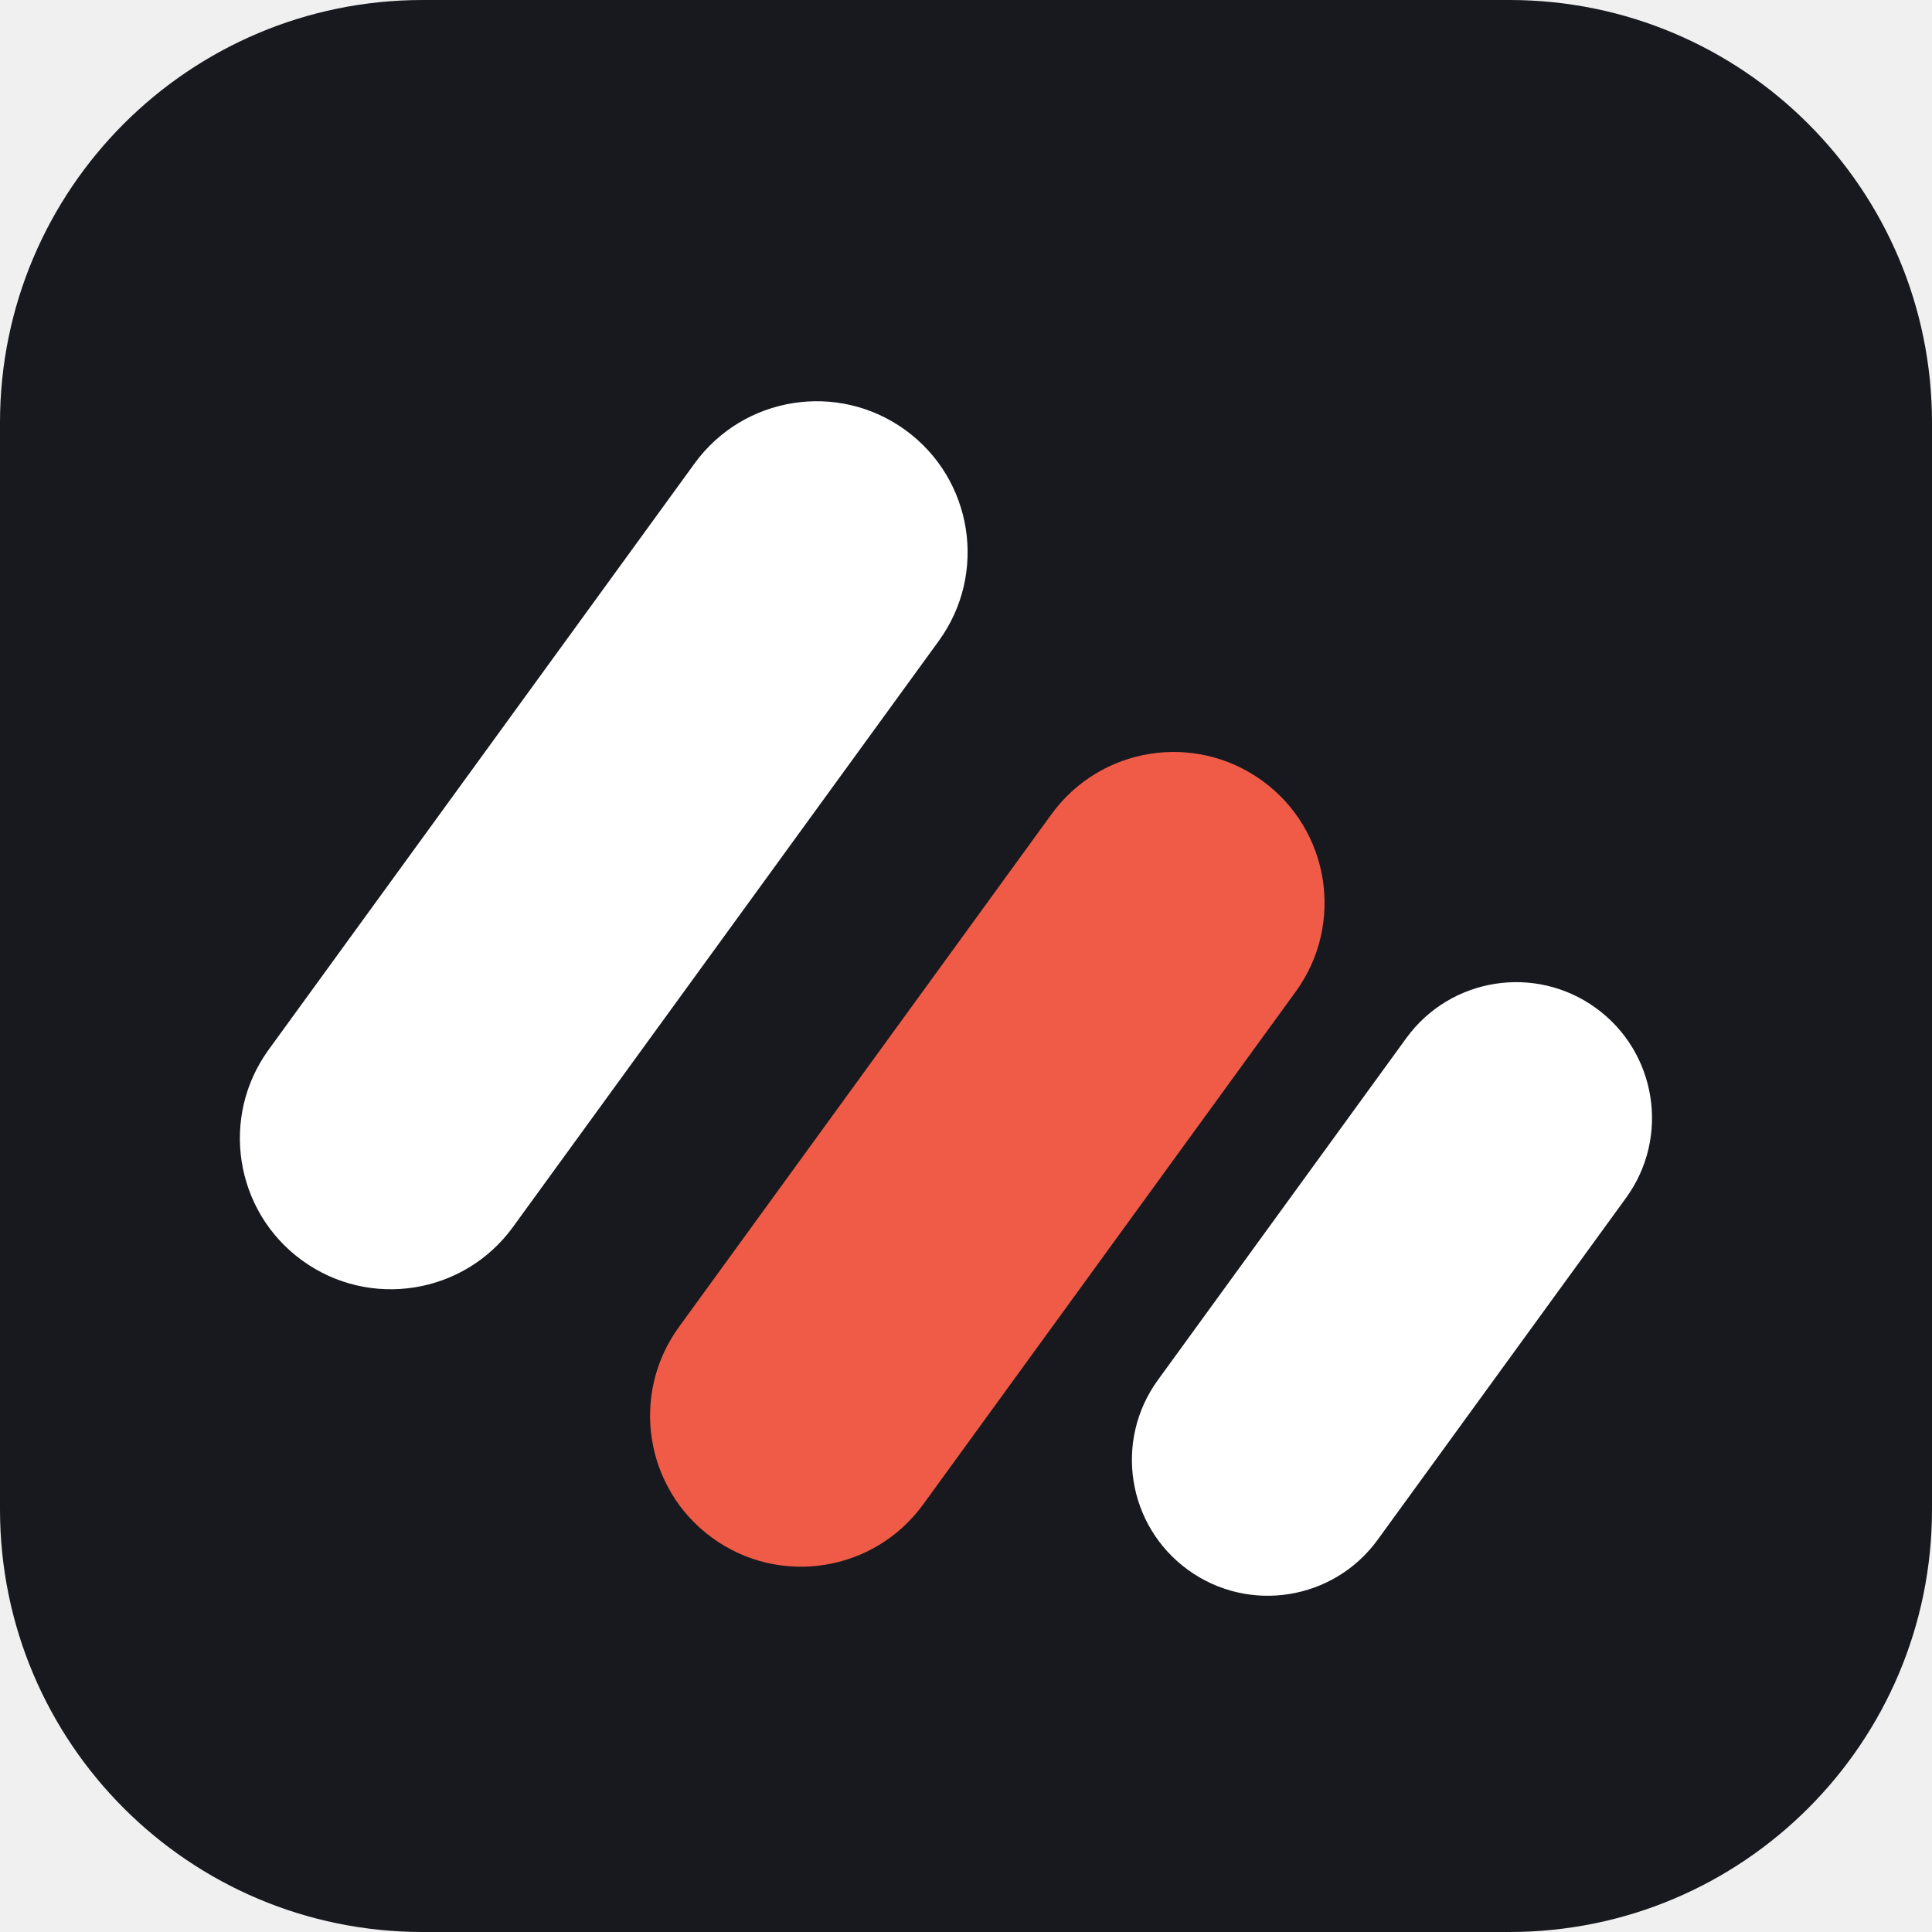
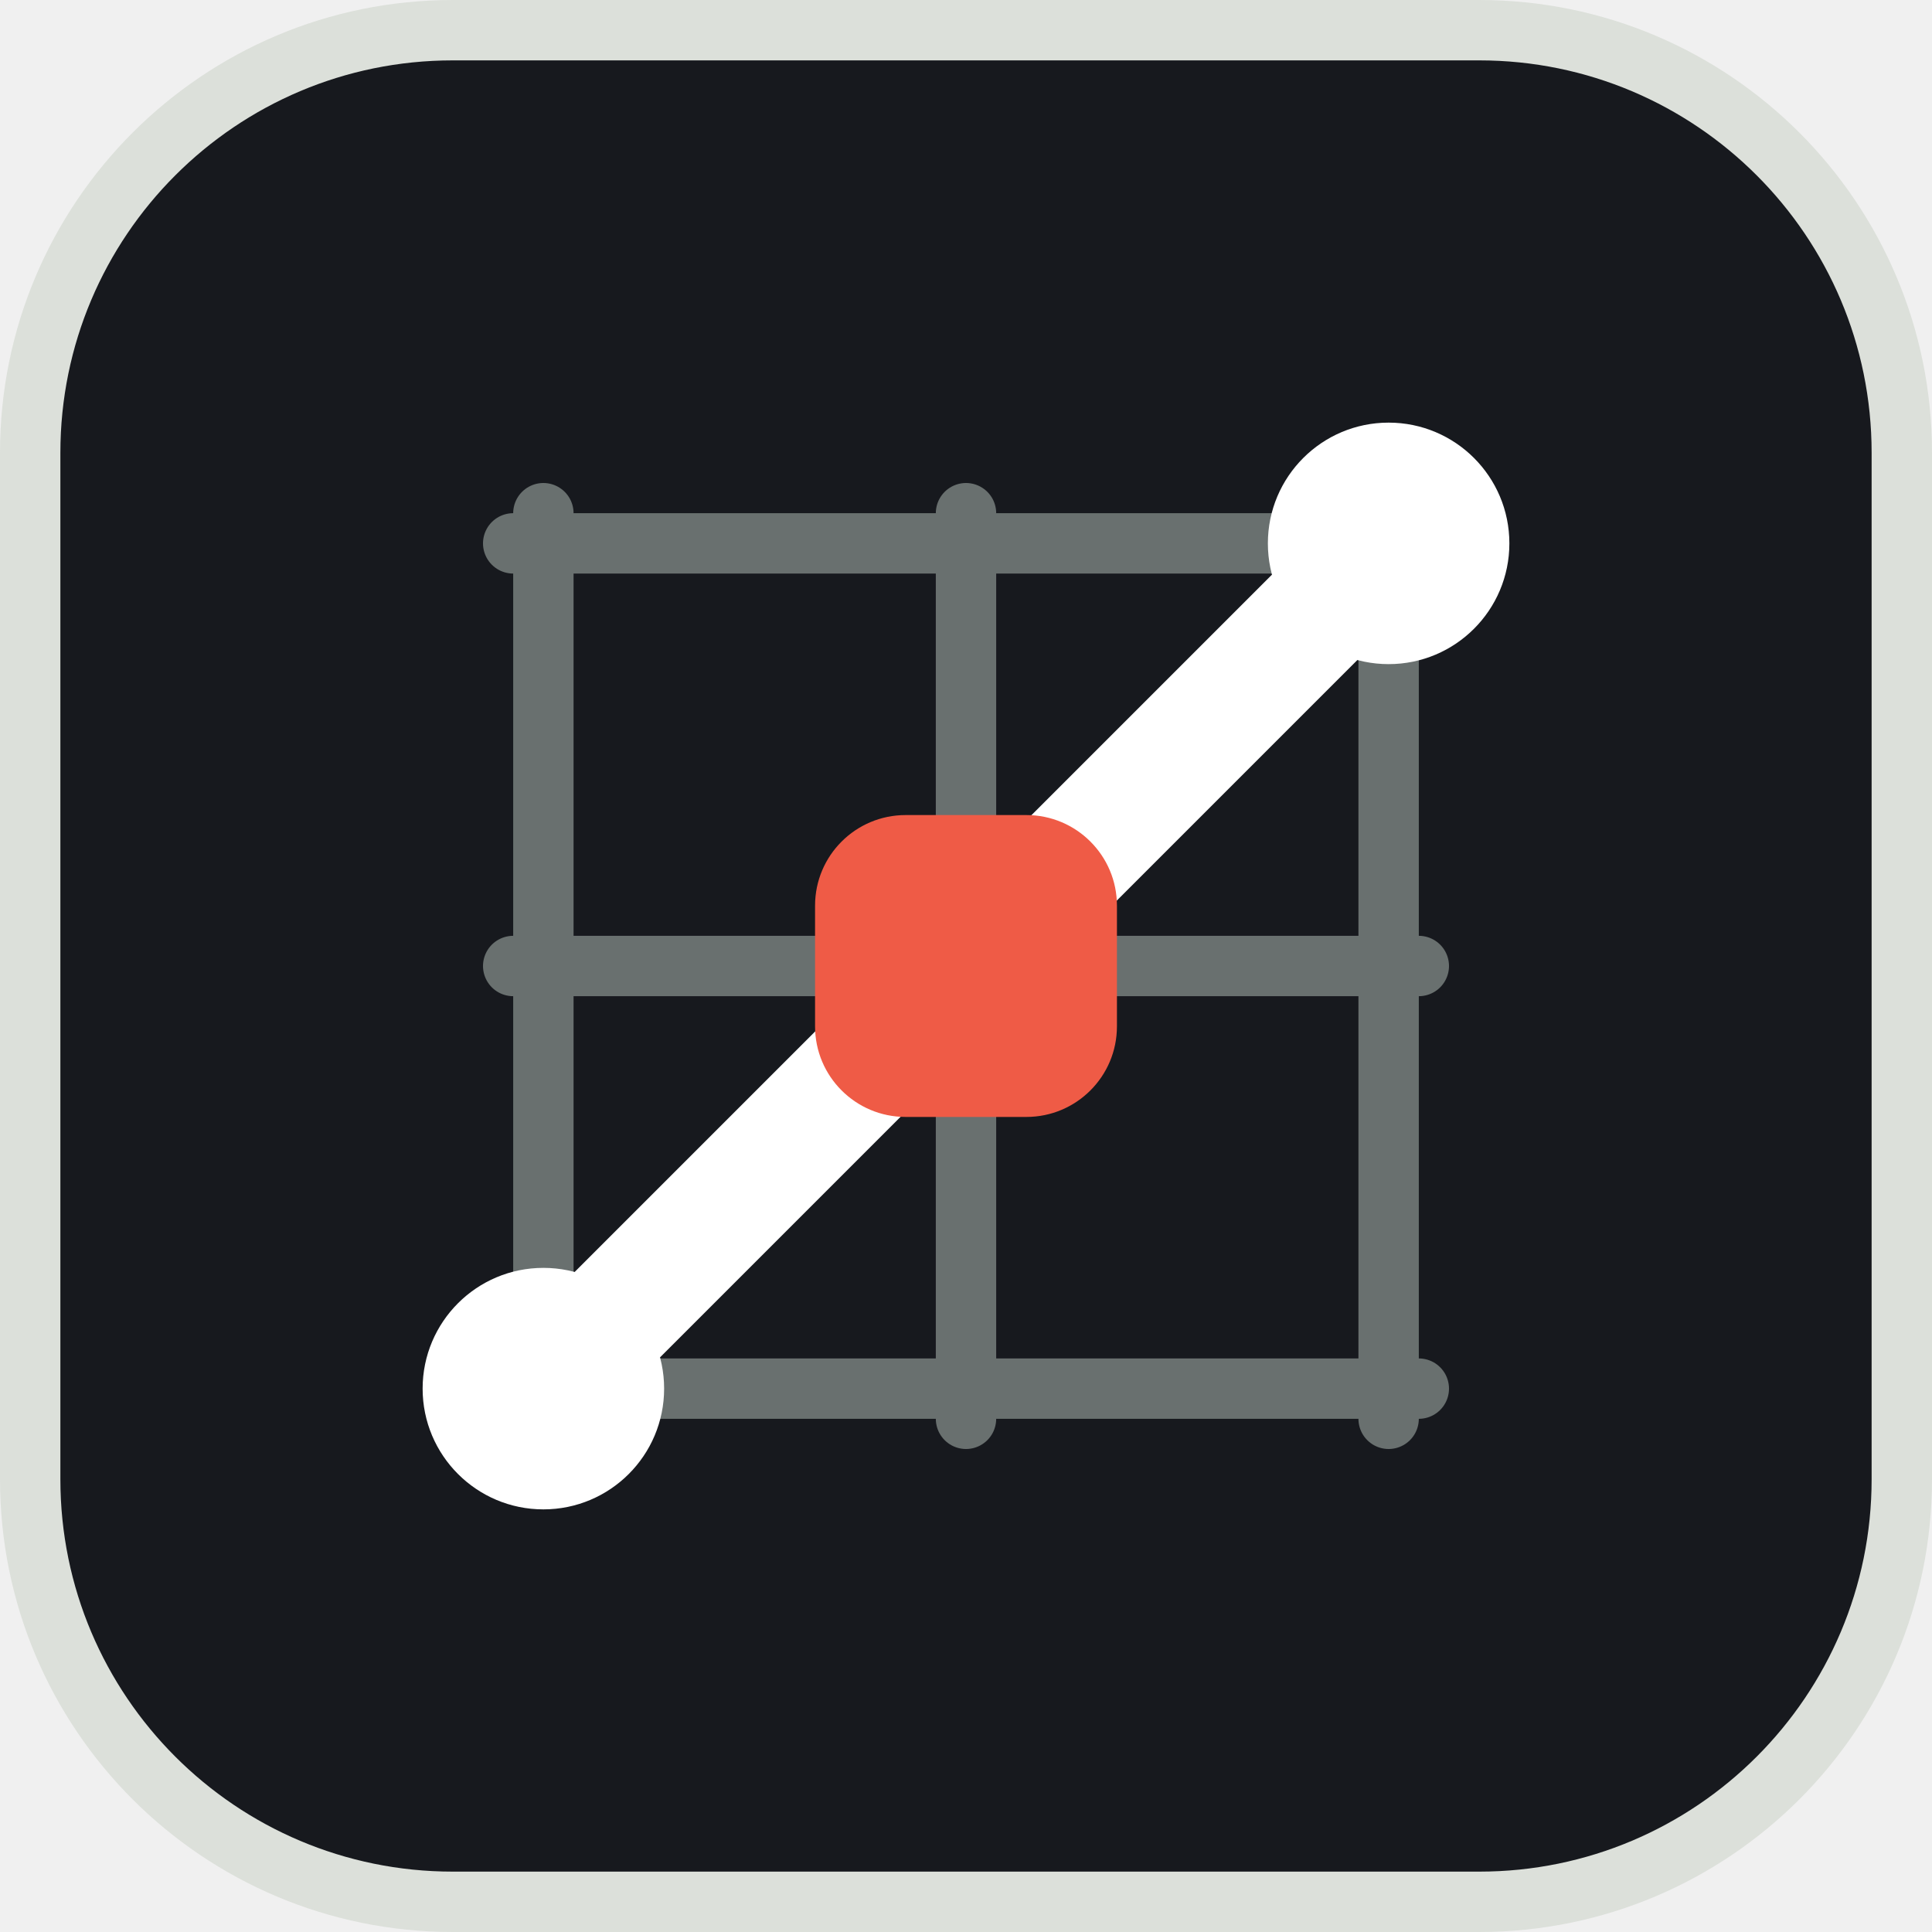
- <svg xmlns="http://www.w3.org/2000/svg" viewBox="0 0 64 64">
-   <rect width="64" height="64" rx="14" fill="#17191e" />
-   <rect x="15" y="11" width="10" height="34" rx="5" transform="rotate(36 20 28)" fill="#ffffff" />
-   <rect x="28" y="23" width="10" height="31" rx="5" transform="rotate(36 33 38)" fill="#ef5b46" />
-   <rect x="42" y="31" width="9" height="23" rx="4.5" transform="rotate(36 46 42)" fill="#ffffff" />
+ <svg xmlns="http://www.w3.org/2000/svg" viewBox="0 0 64 64" role="img" aria-label="PayloadGrid">
+   <rect x="1" y="1" width="62" height="62" rx="14" fill="#17191e" stroke="#dce0da" stroke-width="2" />
+   <path d="M18 17v30M32 17v30M46 17v30M17 18h30M17 32h30M17 46h30" fill="none" stroke="#69706f" stroke-width="2" stroke-linecap="round" />
+   <path d="M18 46 32 32 46 18" fill="none" stroke="#ffffff" stroke-width="4" stroke-linecap="round" stroke-linejoin="round" />
+   <circle cx="18" cy="46" r="4" fill="#ffffff" />
+   <rect x="27" y="27" width="10" height="10" rx="3" fill="#ef5b46" />
+   <circle cx="46" cy="18" r="4" fill="#ffffff" />
</svg>
